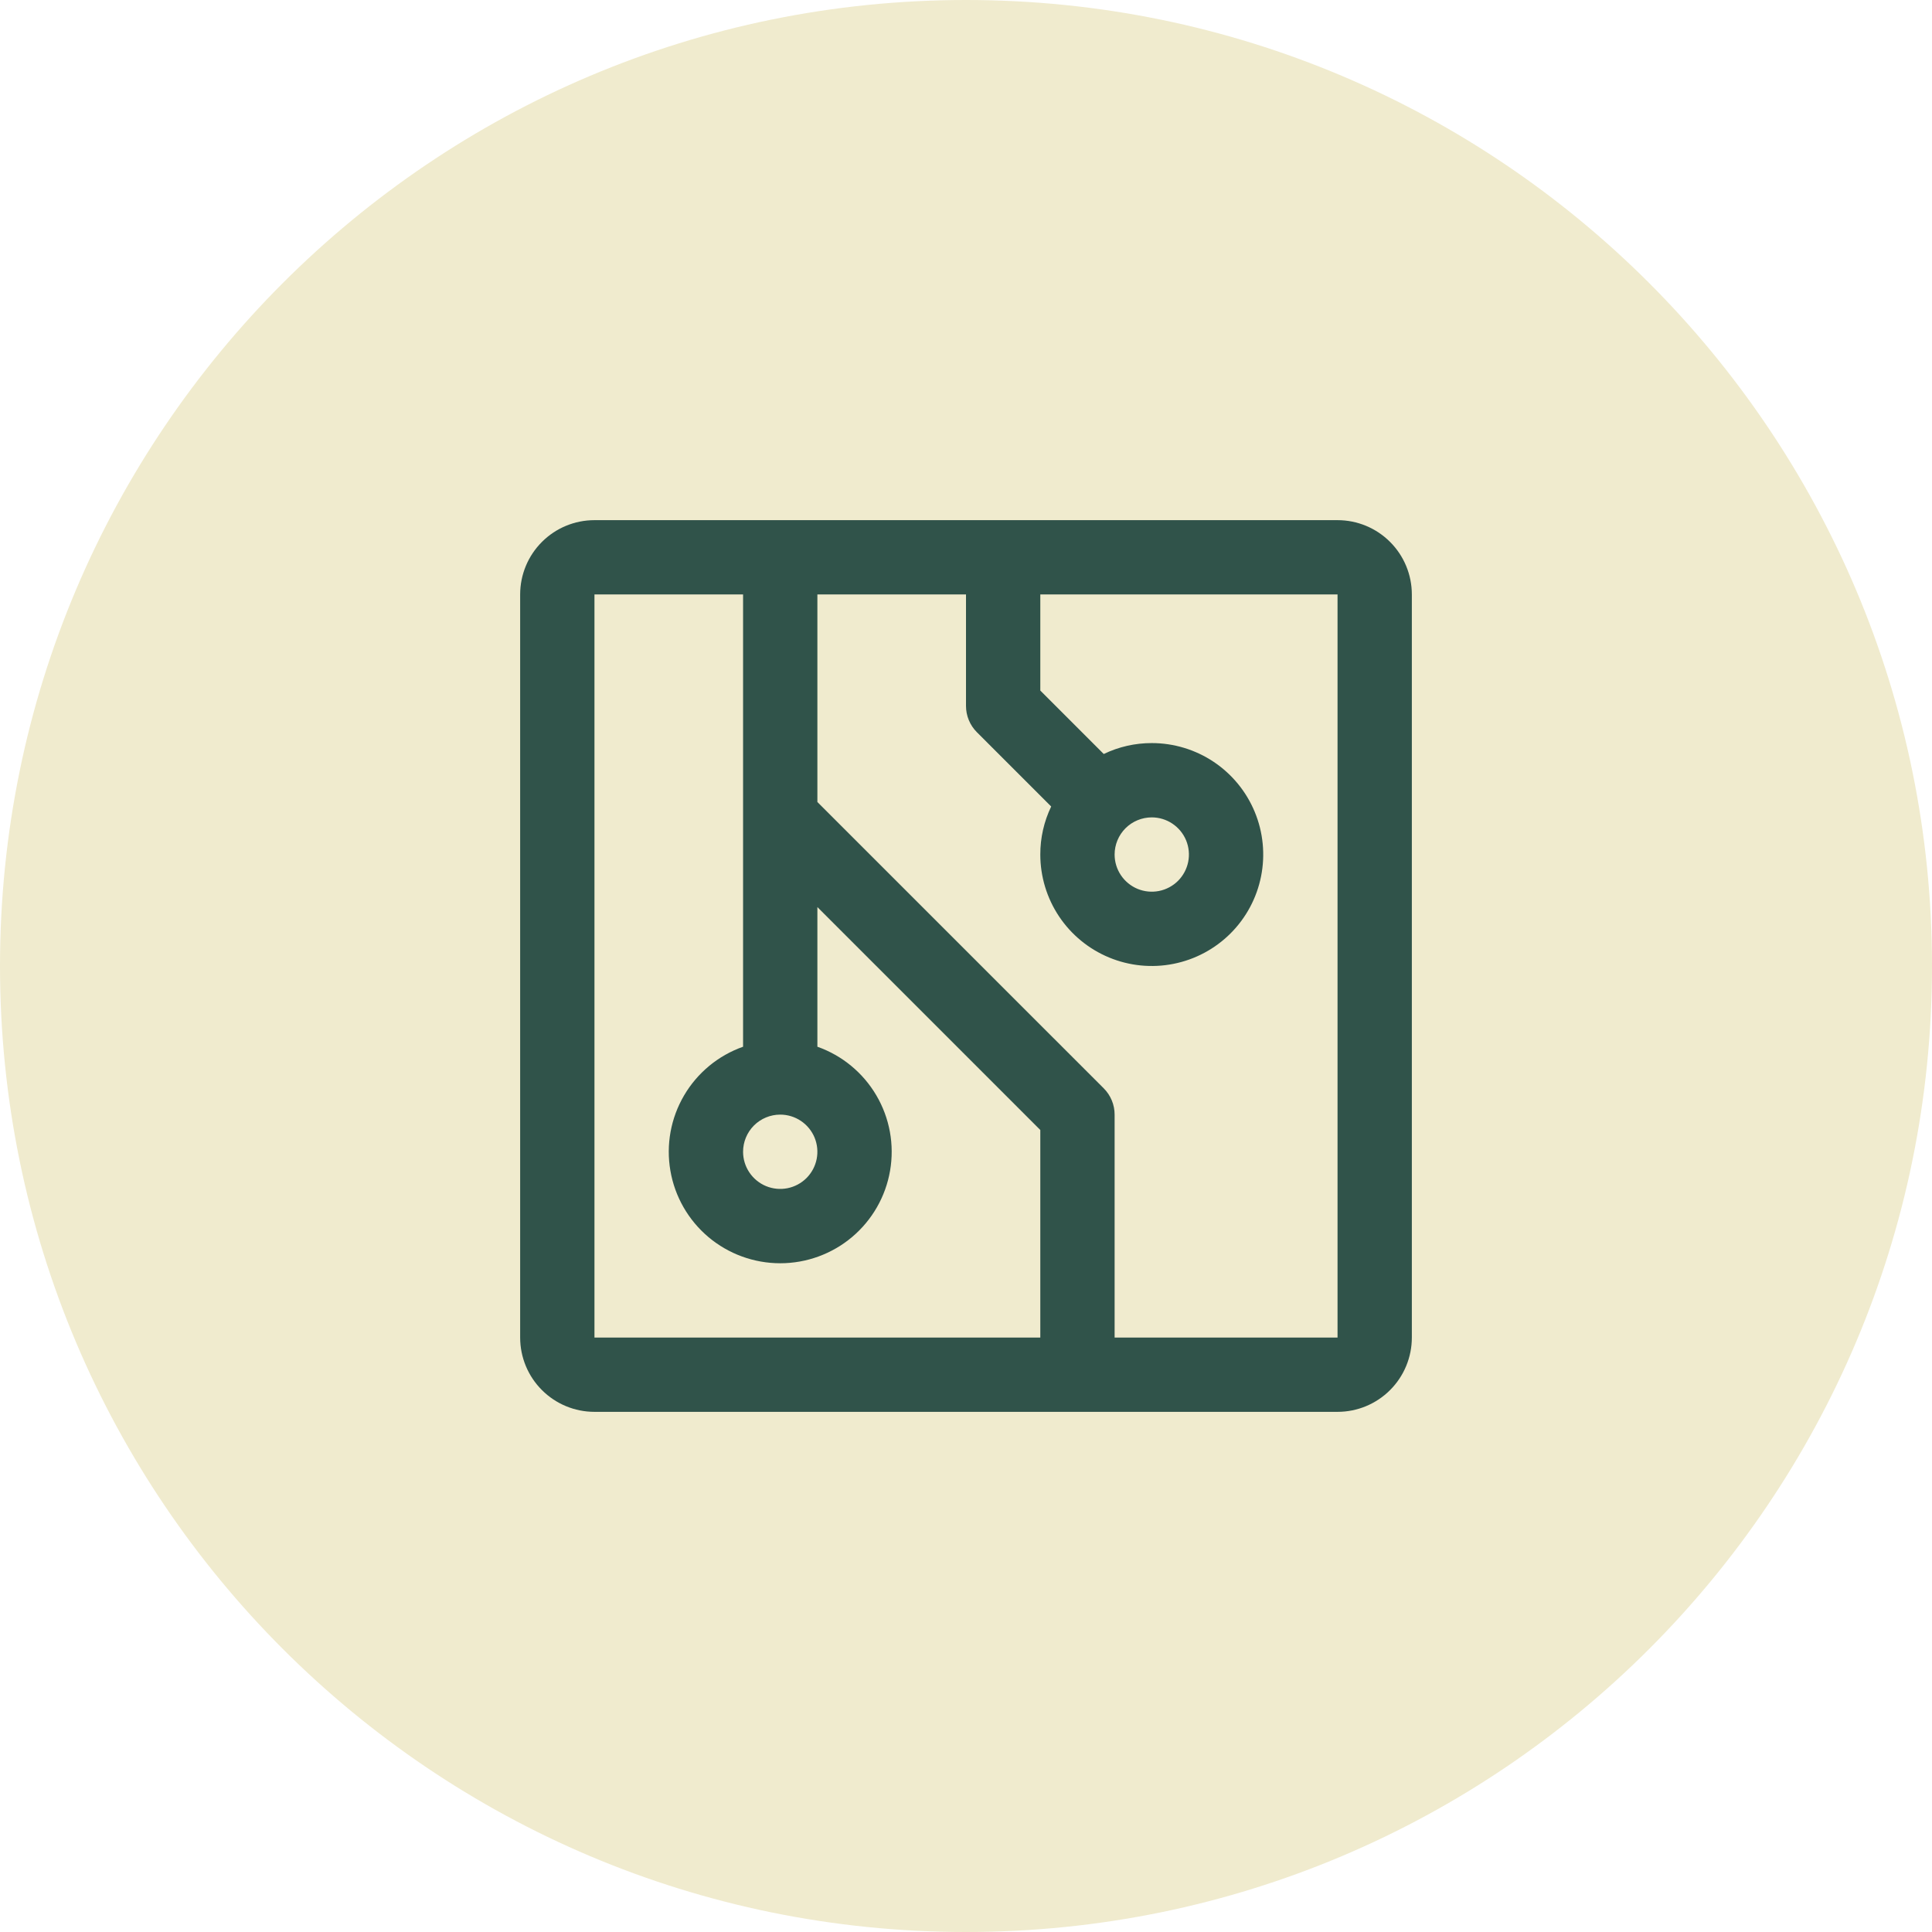
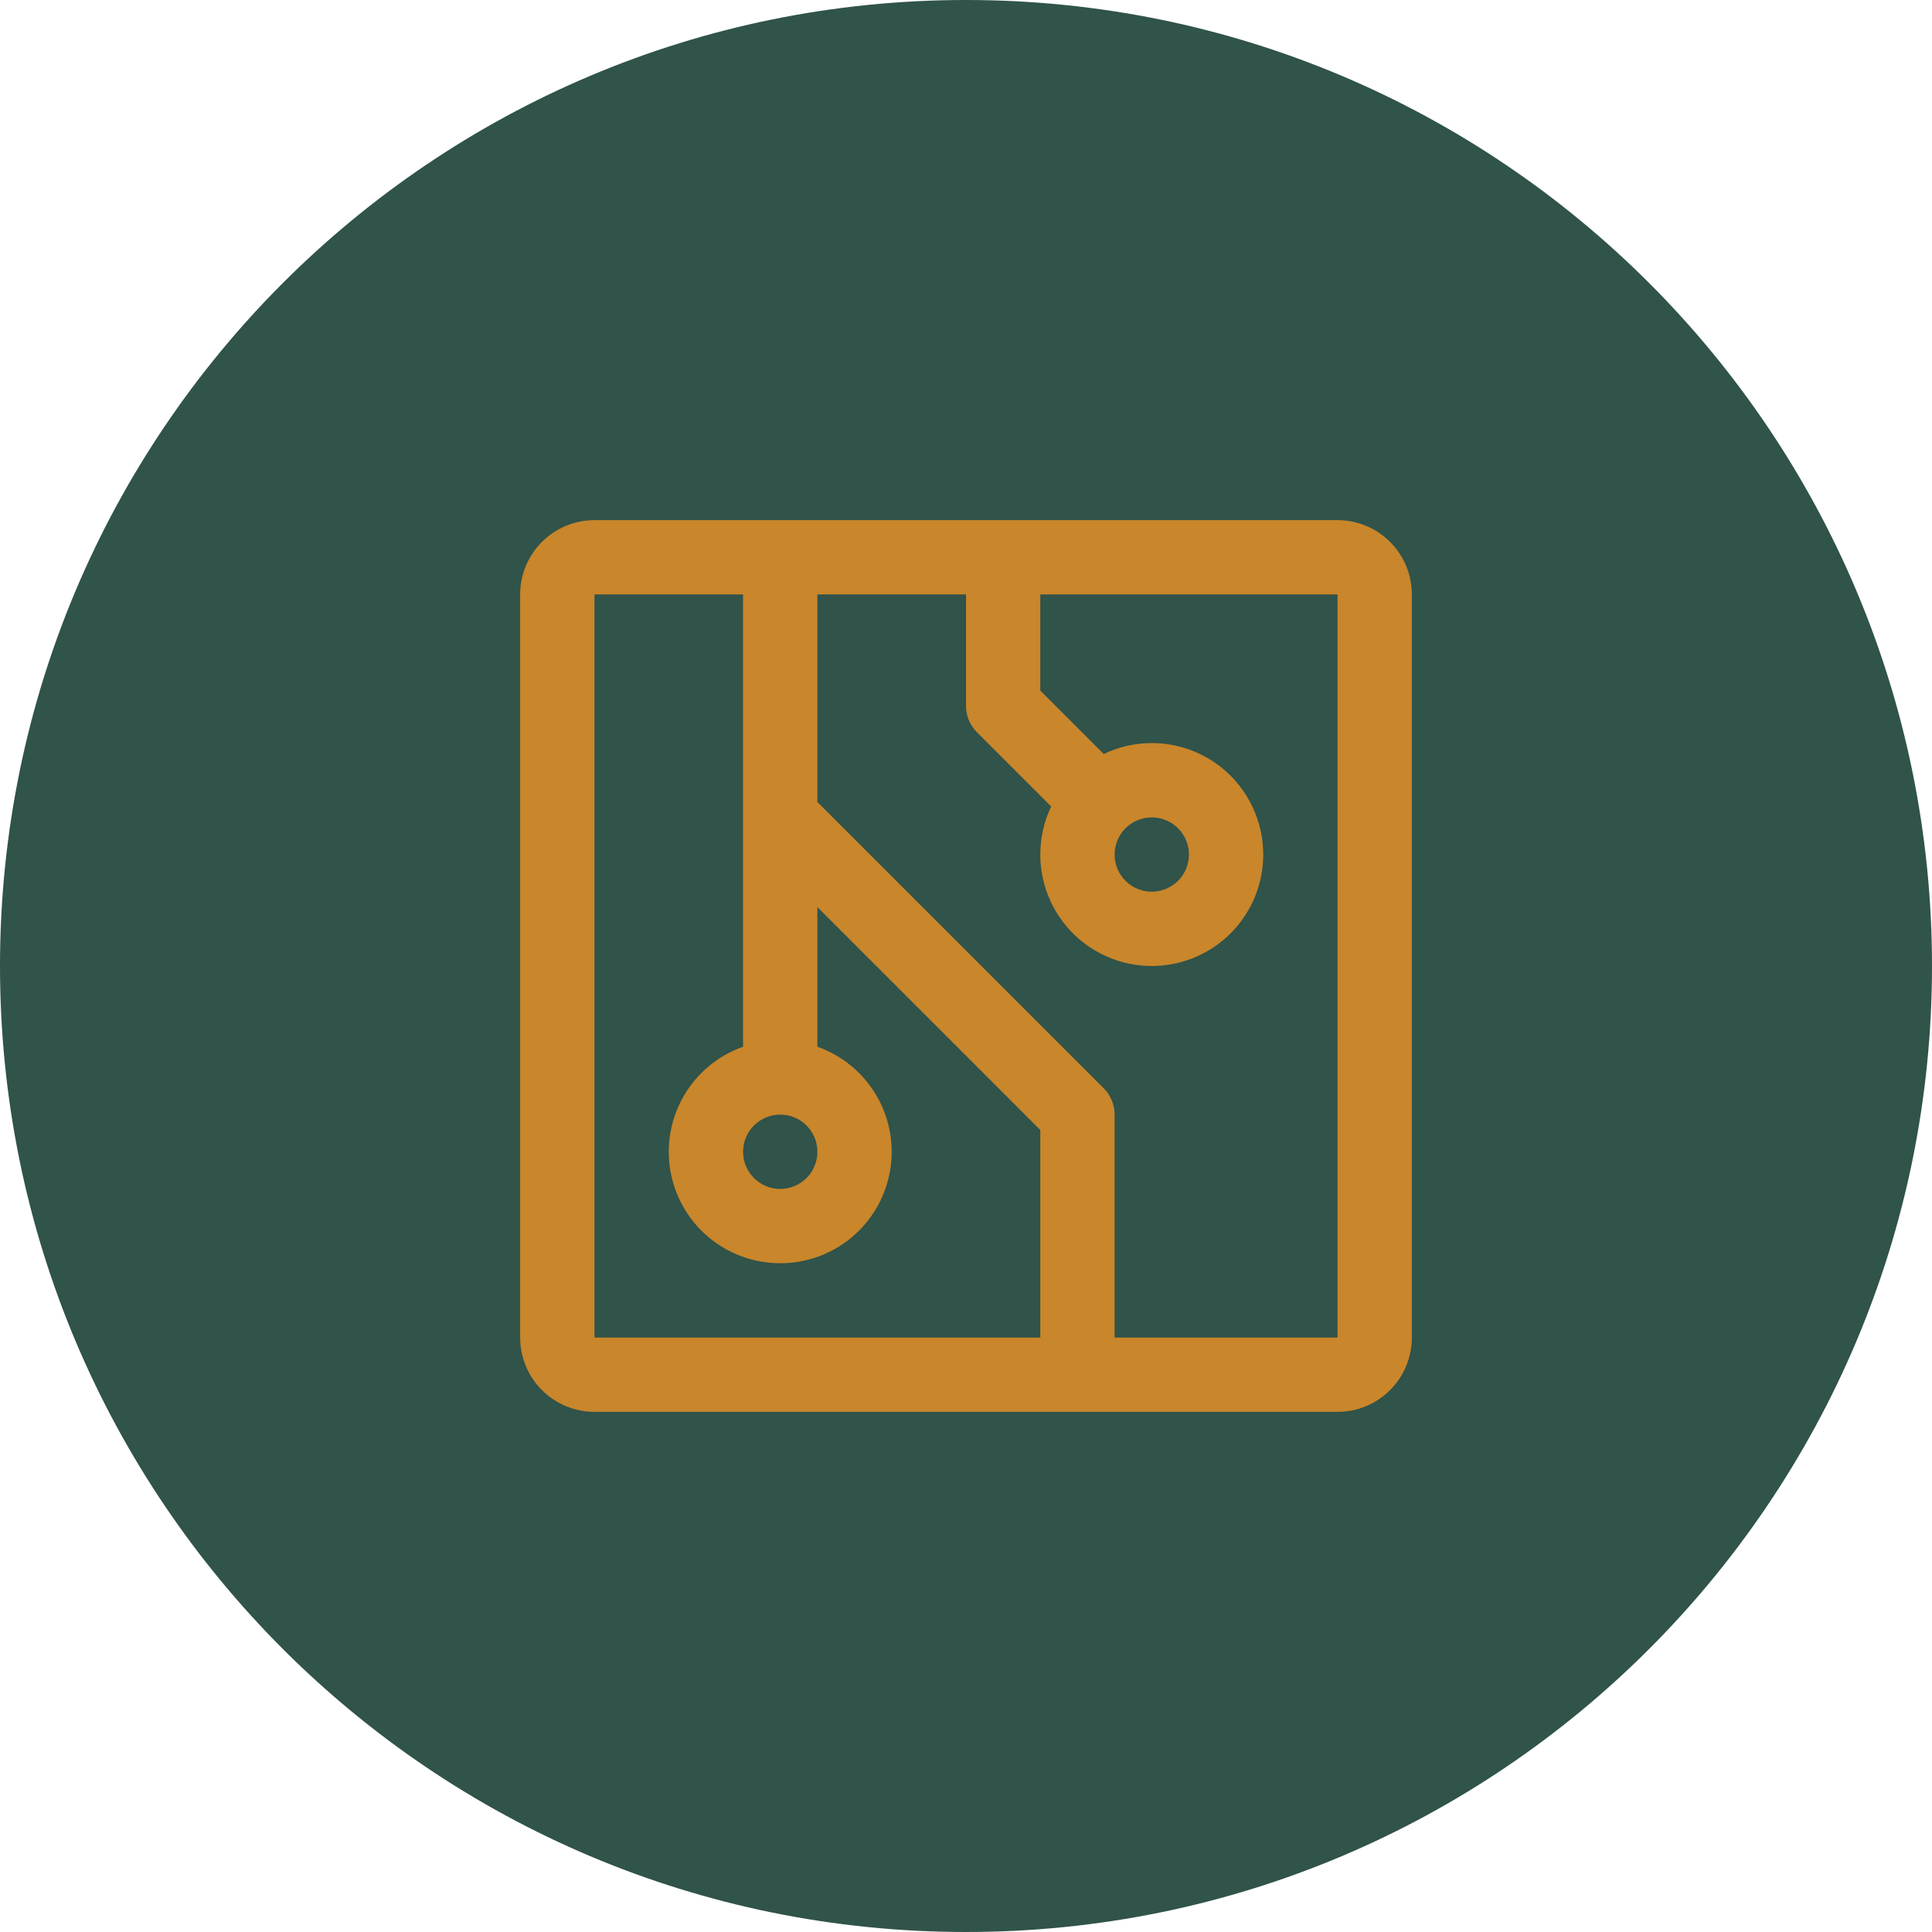
<svg xmlns="http://www.w3.org/2000/svg" width="78" height="78" viewBox="0 0 78 78" fill="none">
-   <rect width="78" height="78" rx="39" fill="#F0EBCE" />
-   <path d="M54 21H24C23.204 21 22.441 21.316 21.879 21.879C21.316 22.441 21 23.204 21 24V54C21 54.796 21.316 55.559 21.879 56.121C22.441 56.684 23.204 57 24 57H54C54.796 57 55.559 56.684 56.121 56.121C56.684 55.559 57 54.796 57 54V24C57 23.204 56.684 22.441 56.121 21.879C55.559 21.316 54.796 21 54 21ZM31.5 45C31.797 45 32.087 45.088 32.333 45.253C32.58 45.418 32.772 45.652 32.886 45.926C32.999 46.2 33.029 46.502 32.971 46.793C32.913 47.084 32.77 47.351 32.561 47.561C32.351 47.77 32.084 47.913 31.793 47.971C31.502 48.029 31.2 47.999 30.926 47.886C30.652 47.772 30.418 47.58 30.253 47.333C30.088 47.087 30 46.797 30 46.5C30 46.102 30.158 45.721 30.439 45.439C30.721 45.158 31.102 45 31.5 45ZM24 24H30V42.259C28.999 42.613 28.156 43.309 27.619 44.224C27.081 45.14 26.885 46.216 27.065 47.262C27.244 48.309 27.788 49.258 28.599 49.942C29.411 50.626 30.439 51.001 31.5 51.001C32.562 51.001 33.589 50.626 34.401 49.942C35.212 49.258 35.756 48.309 35.935 47.262C36.115 46.216 35.919 45.14 35.381 44.224C34.844 43.309 34.001 42.613 33 42.259V36.621L42 45.621V54H24V24ZM54 54H45V45C45 44.803 44.962 44.608 44.886 44.426C44.811 44.244 44.7 44.078 44.561 43.939L33 32.379V24H39V28.5C39 28.697 39.038 28.892 39.114 29.074C39.189 29.256 39.3 29.422 39.439 29.561L42.439 32.561C42.148 33.166 41.998 33.829 42 34.5C42 35.39 42.264 36.26 42.758 37C43.253 37.74 43.956 38.317 44.778 38.657C45.6 38.998 46.505 39.087 47.378 38.913C48.251 38.74 49.053 38.311 49.682 37.682C50.311 37.053 50.74 36.251 50.913 35.378C51.087 34.505 50.998 33.6 50.657 32.778C50.317 31.956 49.74 31.253 49 30.758C48.26 30.264 47.39 30 46.5 30C45.829 29.999 45.166 30.149 44.561 30.441L42 27.879V24H54V54ZM46.5 33C46.797 33 47.087 33.088 47.333 33.253C47.58 33.418 47.772 33.652 47.886 33.926C47.999 34.2 48.029 34.502 47.971 34.793C47.913 35.084 47.77 35.351 47.561 35.561C47.351 35.77 47.084 35.913 46.793 35.971C46.502 36.029 46.2 35.999 45.926 35.886C45.652 35.772 45.418 35.58 45.253 35.333C45.088 35.087 45 34.797 45 34.5C45 34.102 45.158 33.721 45.439 33.439C45.721 33.158 46.102 33 46.5 33Z" fill="#30534A" />
+   <rect width="78" height="78" rx="39" fill="#30534A" />
+   <path d="M54 21H24C23.204 21 22.441 21.316 21.879 21.879C21.316 22.441 21 23.204 21 24V54C21 54.796 21.316 55.559 21.879 56.121C22.441 56.684 23.204 57 24 57H54C54.796 57 55.559 56.684 56.121 56.121C56.684 55.559 57 54.796 57 54V24C57 23.204 56.684 22.441 56.121 21.879C55.559 21.316 54.796 21 54 21ZM31.5 45C31.797 45 32.087 45.088 32.333 45.253C32.58 45.418 32.772 45.652 32.886 45.926C32.999 46.2 33.029 46.502 32.971 46.793C32.913 47.084 32.77 47.351 32.561 47.561C32.351 47.77 32.084 47.913 31.793 47.971C31.502 48.029 31.2 47.999 30.926 47.886C30.652 47.772 30.418 47.58 30.253 47.333C30.088 47.087 30 46.797 30 46.5C30 46.102 30.158 45.721 30.439 45.439C30.721 45.158 31.102 45 31.5 45ZM24 24H30V42.259C28.999 42.613 28.156 43.309 27.619 44.224C27.081 45.14 26.885 46.216 27.065 47.262C27.244 48.309 27.788 49.258 28.599 49.942C29.411 50.626 30.439 51.001 31.5 51.001C32.562 51.001 33.589 50.626 34.401 49.942C35.212 49.258 35.756 48.309 35.935 47.262C36.115 46.216 35.919 45.14 35.381 44.224C34.844 43.309 34.001 42.613 33 42.259V36.621L42 45.621V54H24V24ZM54 54H45V45C45 44.803 44.962 44.608 44.886 44.426C44.811 44.244 44.7 44.078 44.561 43.939L33 32.379V24H39V28.5C39 28.697 39.038 28.892 39.114 29.074C39.189 29.256 39.3 29.422 39.439 29.561L42.439 32.561C42.148 33.166 41.998 33.829 42 34.5C42 35.39 42.264 36.26 42.758 37C43.253 37.74 43.956 38.317 44.778 38.657C45.6 38.998 46.505 39.087 47.378 38.913C48.251 38.74 49.053 38.311 49.682 37.682C50.311 37.053 50.74 36.251 50.913 35.378C51.087 34.505 50.998 33.6 50.657 32.778C50.317 31.956 49.74 31.253 49 30.758C48.26 30.264 47.39 30 46.5 30C45.829 29.999 45.166 30.149 44.561 30.441L42 27.879V24H54V54ZM46.5 33C46.797 33 47.087 33.088 47.333 33.253C47.58 33.418 47.772 33.652 47.886 33.926C47.999 34.2 48.029 34.502 47.971 34.793C47.913 35.084 47.77 35.351 47.561 35.561C47.351 35.77 47.084 35.913 46.793 35.971C46.502 36.029 46.2 35.999 45.926 35.886C45.652 35.772 45.418 35.58 45.253 35.333C45.088 35.087 45 34.797 45 34.5C45 34.102 45.158 33.721 45.439 33.439C45.721 33.158 46.102 33 46.5 33Z" fill="#C9862B" />
</svg>
